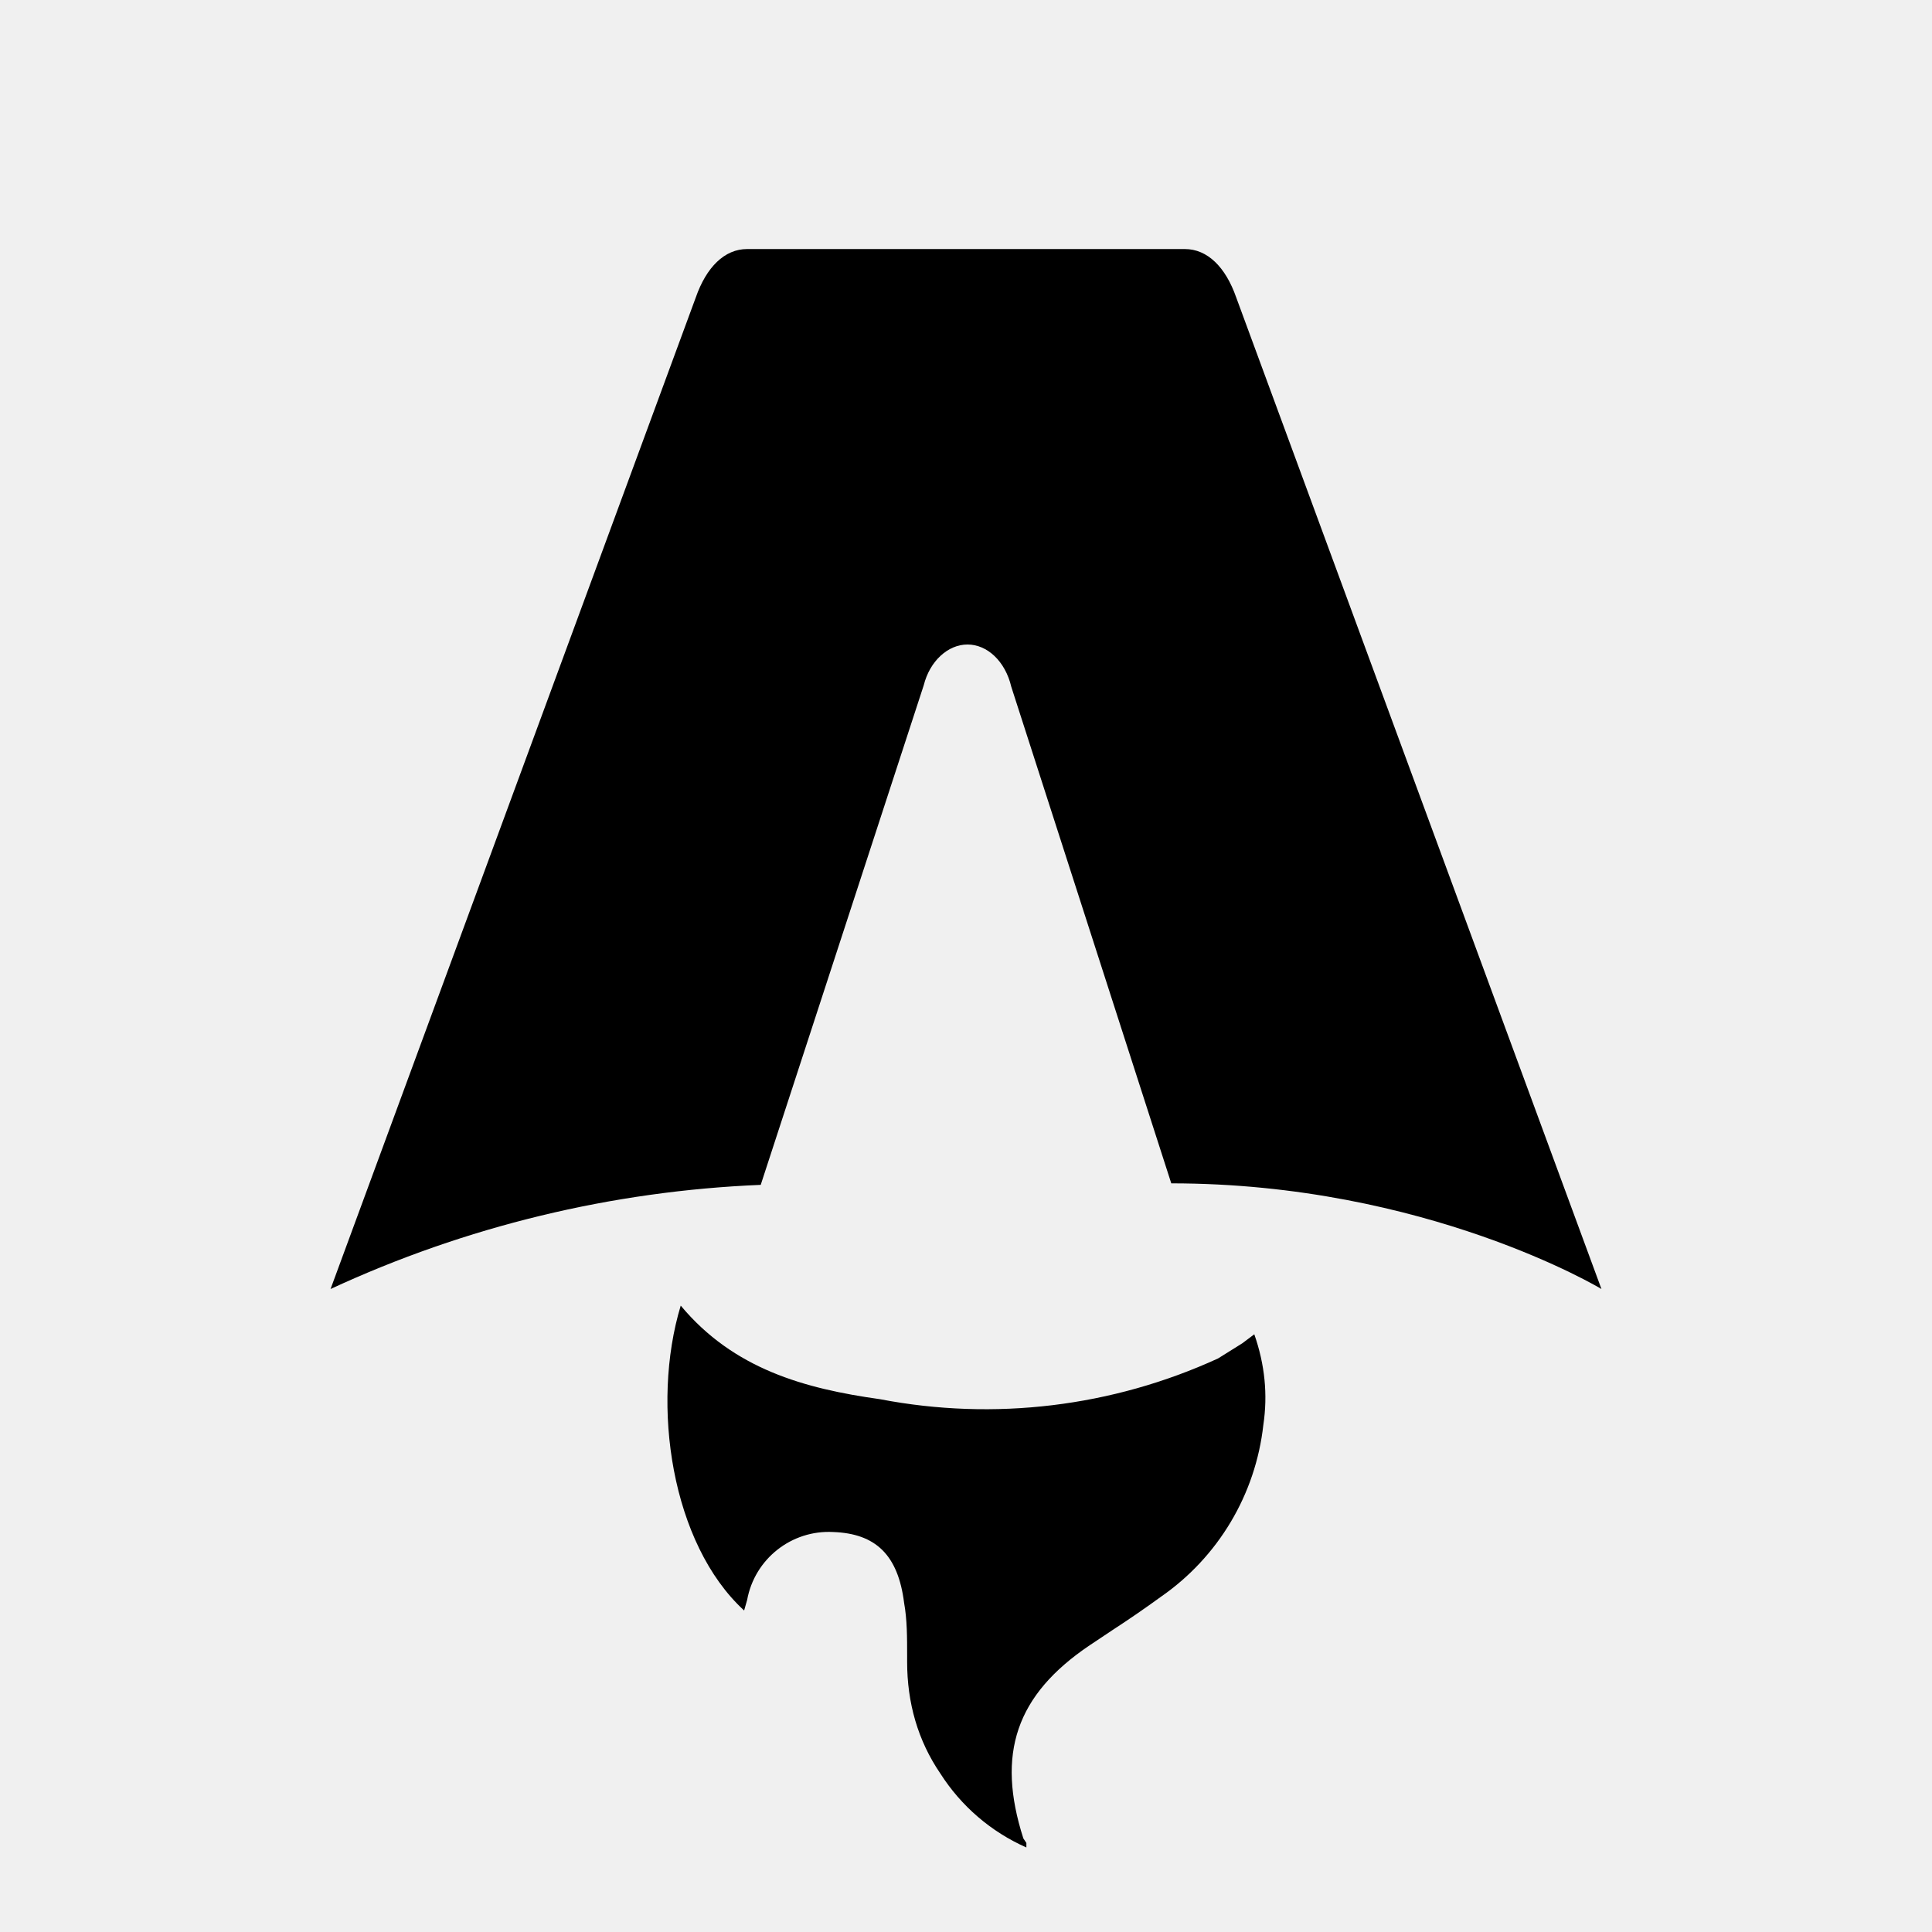
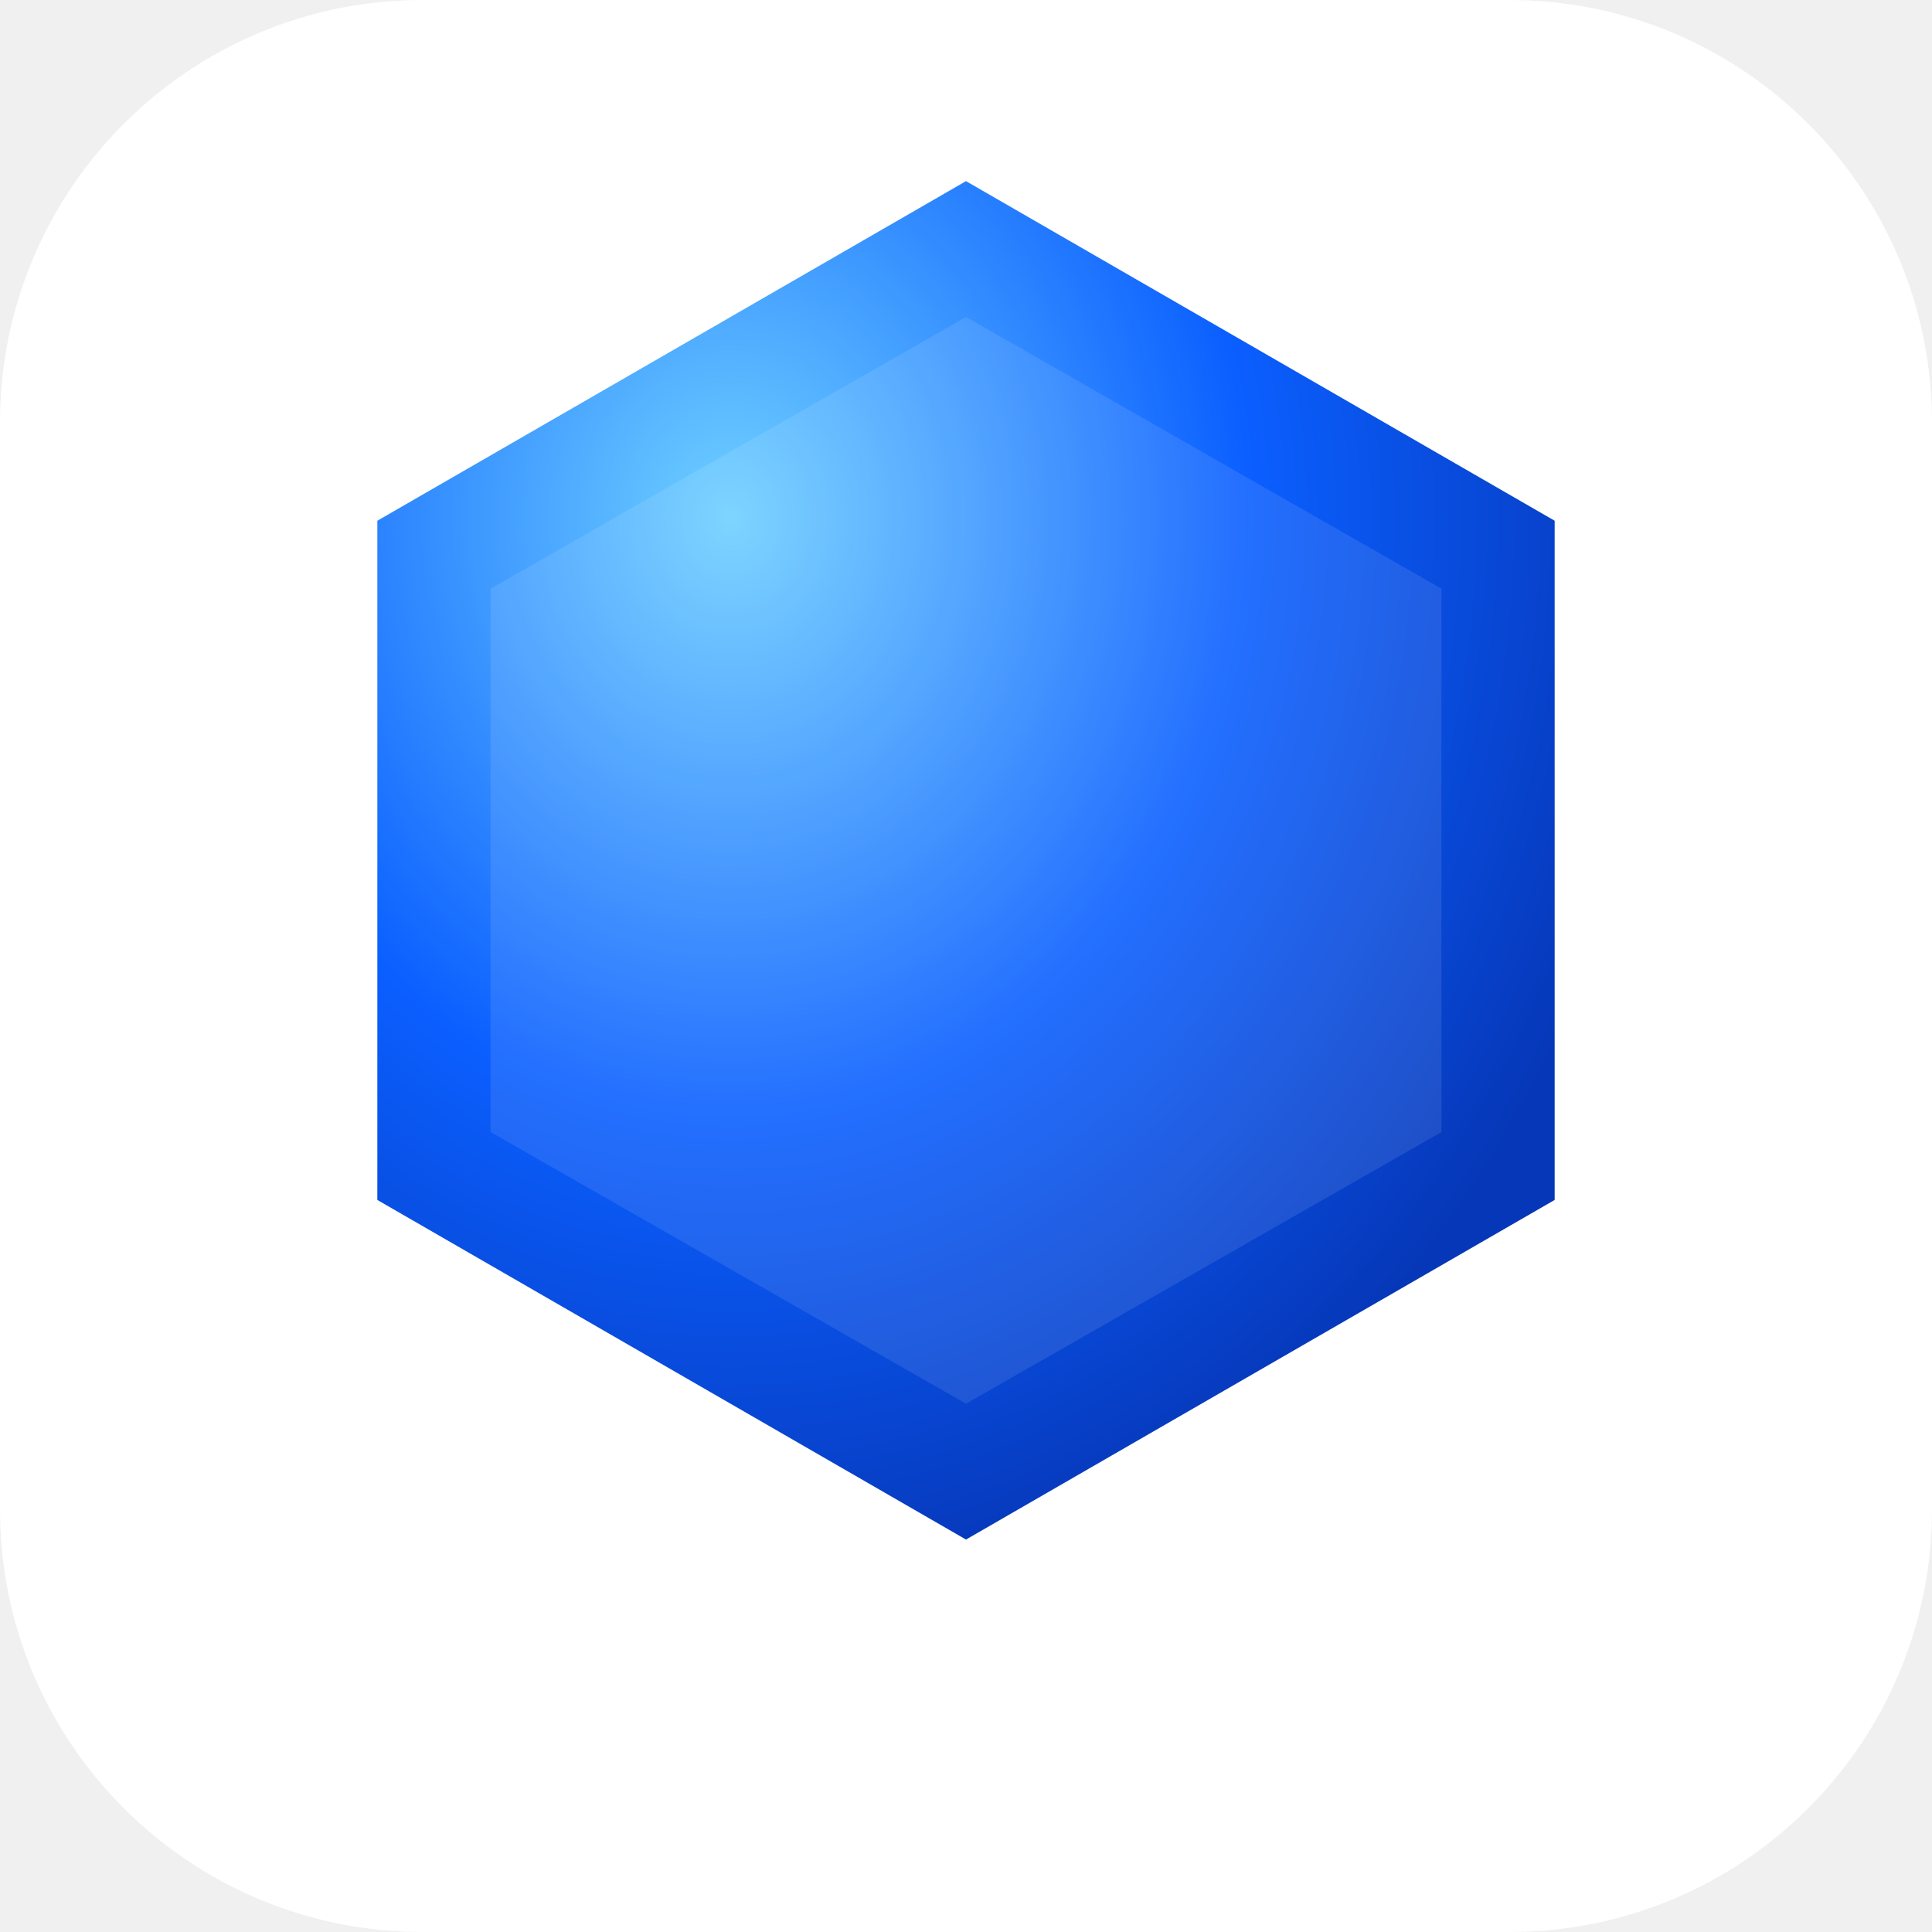
- <svg xmlns="http://www.w3.org/2000/svg" fill="none" viewBox="0 0 128 128">
-   <path d="M50.4 78.5a75.1 75.1 0 0 0-28.5 6.9l24.2-65.7c.7-2 1.9-3.2 3.4-3.2h29c1.5 0 2.7 1.2 3.4 3.2l24.2 65.7s-11.6-7-28.5-7L67 45.5c-.4-1.7-1.6-2.8-2.9-2.8-1.3 0-2.5 1.1-2.9 2.7L50.4 78.5Zm-1.1 28.2Zm-4.2-20.2c-2 6.6-.6 15.8 4.2 20.2a17.5 17.5 0 0 1 .2-.7 5.5 5.5 0 0 1 5.7-4.5c2.8.1 4.3 1.5 4.7 4.7.2 1.1.2 2.3.2 3.5v.4c0 2.7.7 5.2 2.2 7.4a13 13 0 0 0 5.7 4.9v-.3l-.2-.3c-1.8-5.6-.5-9.5 4.4-12.8l1.5-1a73 73 0 0 0 3.2-2.2 16 16 0 0 0 6.8-11.4c.3-2 .1-4-.6-6l-.8.6-1.6 1a37 37 0 0 1-22.4 2.7c-5-.7-9.7-2-13.2-6.2Z" />
-   <style>
-         path { fill: #000; }
-         @media (prefers-color-scheme: dark) {
-             path { fill: #FFF; }
-         }
-     </style>
+ <svg xmlns="http://www.w3.org/2000/svg" width="256" height="256" viewBox="0 0 256 256">
+   <defs>
+     <radialGradient id="g" cx="30%" cy="25%" r="80%">
+       <stop offset="0%" stop-color="#6fd0ff" />
+       <stop offset="55%" stop-color="#0b5fff" />
+       <stop offset="100%" stop-color="#0637b8" />
+     </radialGradient>
+   </defs>
+   <rect width="256" height="256" rx="56" fill="#ffffff" />
+   <path d="M128 24            L206 69            L206 159            L128 204            L50 159            L50 69            Z" fill="url(#g)" />
+   <path d="M128 42            L191 78            L191 150            L128 186            L65 150            L65 78            Z" fill="rgba(255,255,255,0.10)" />
</svg>
